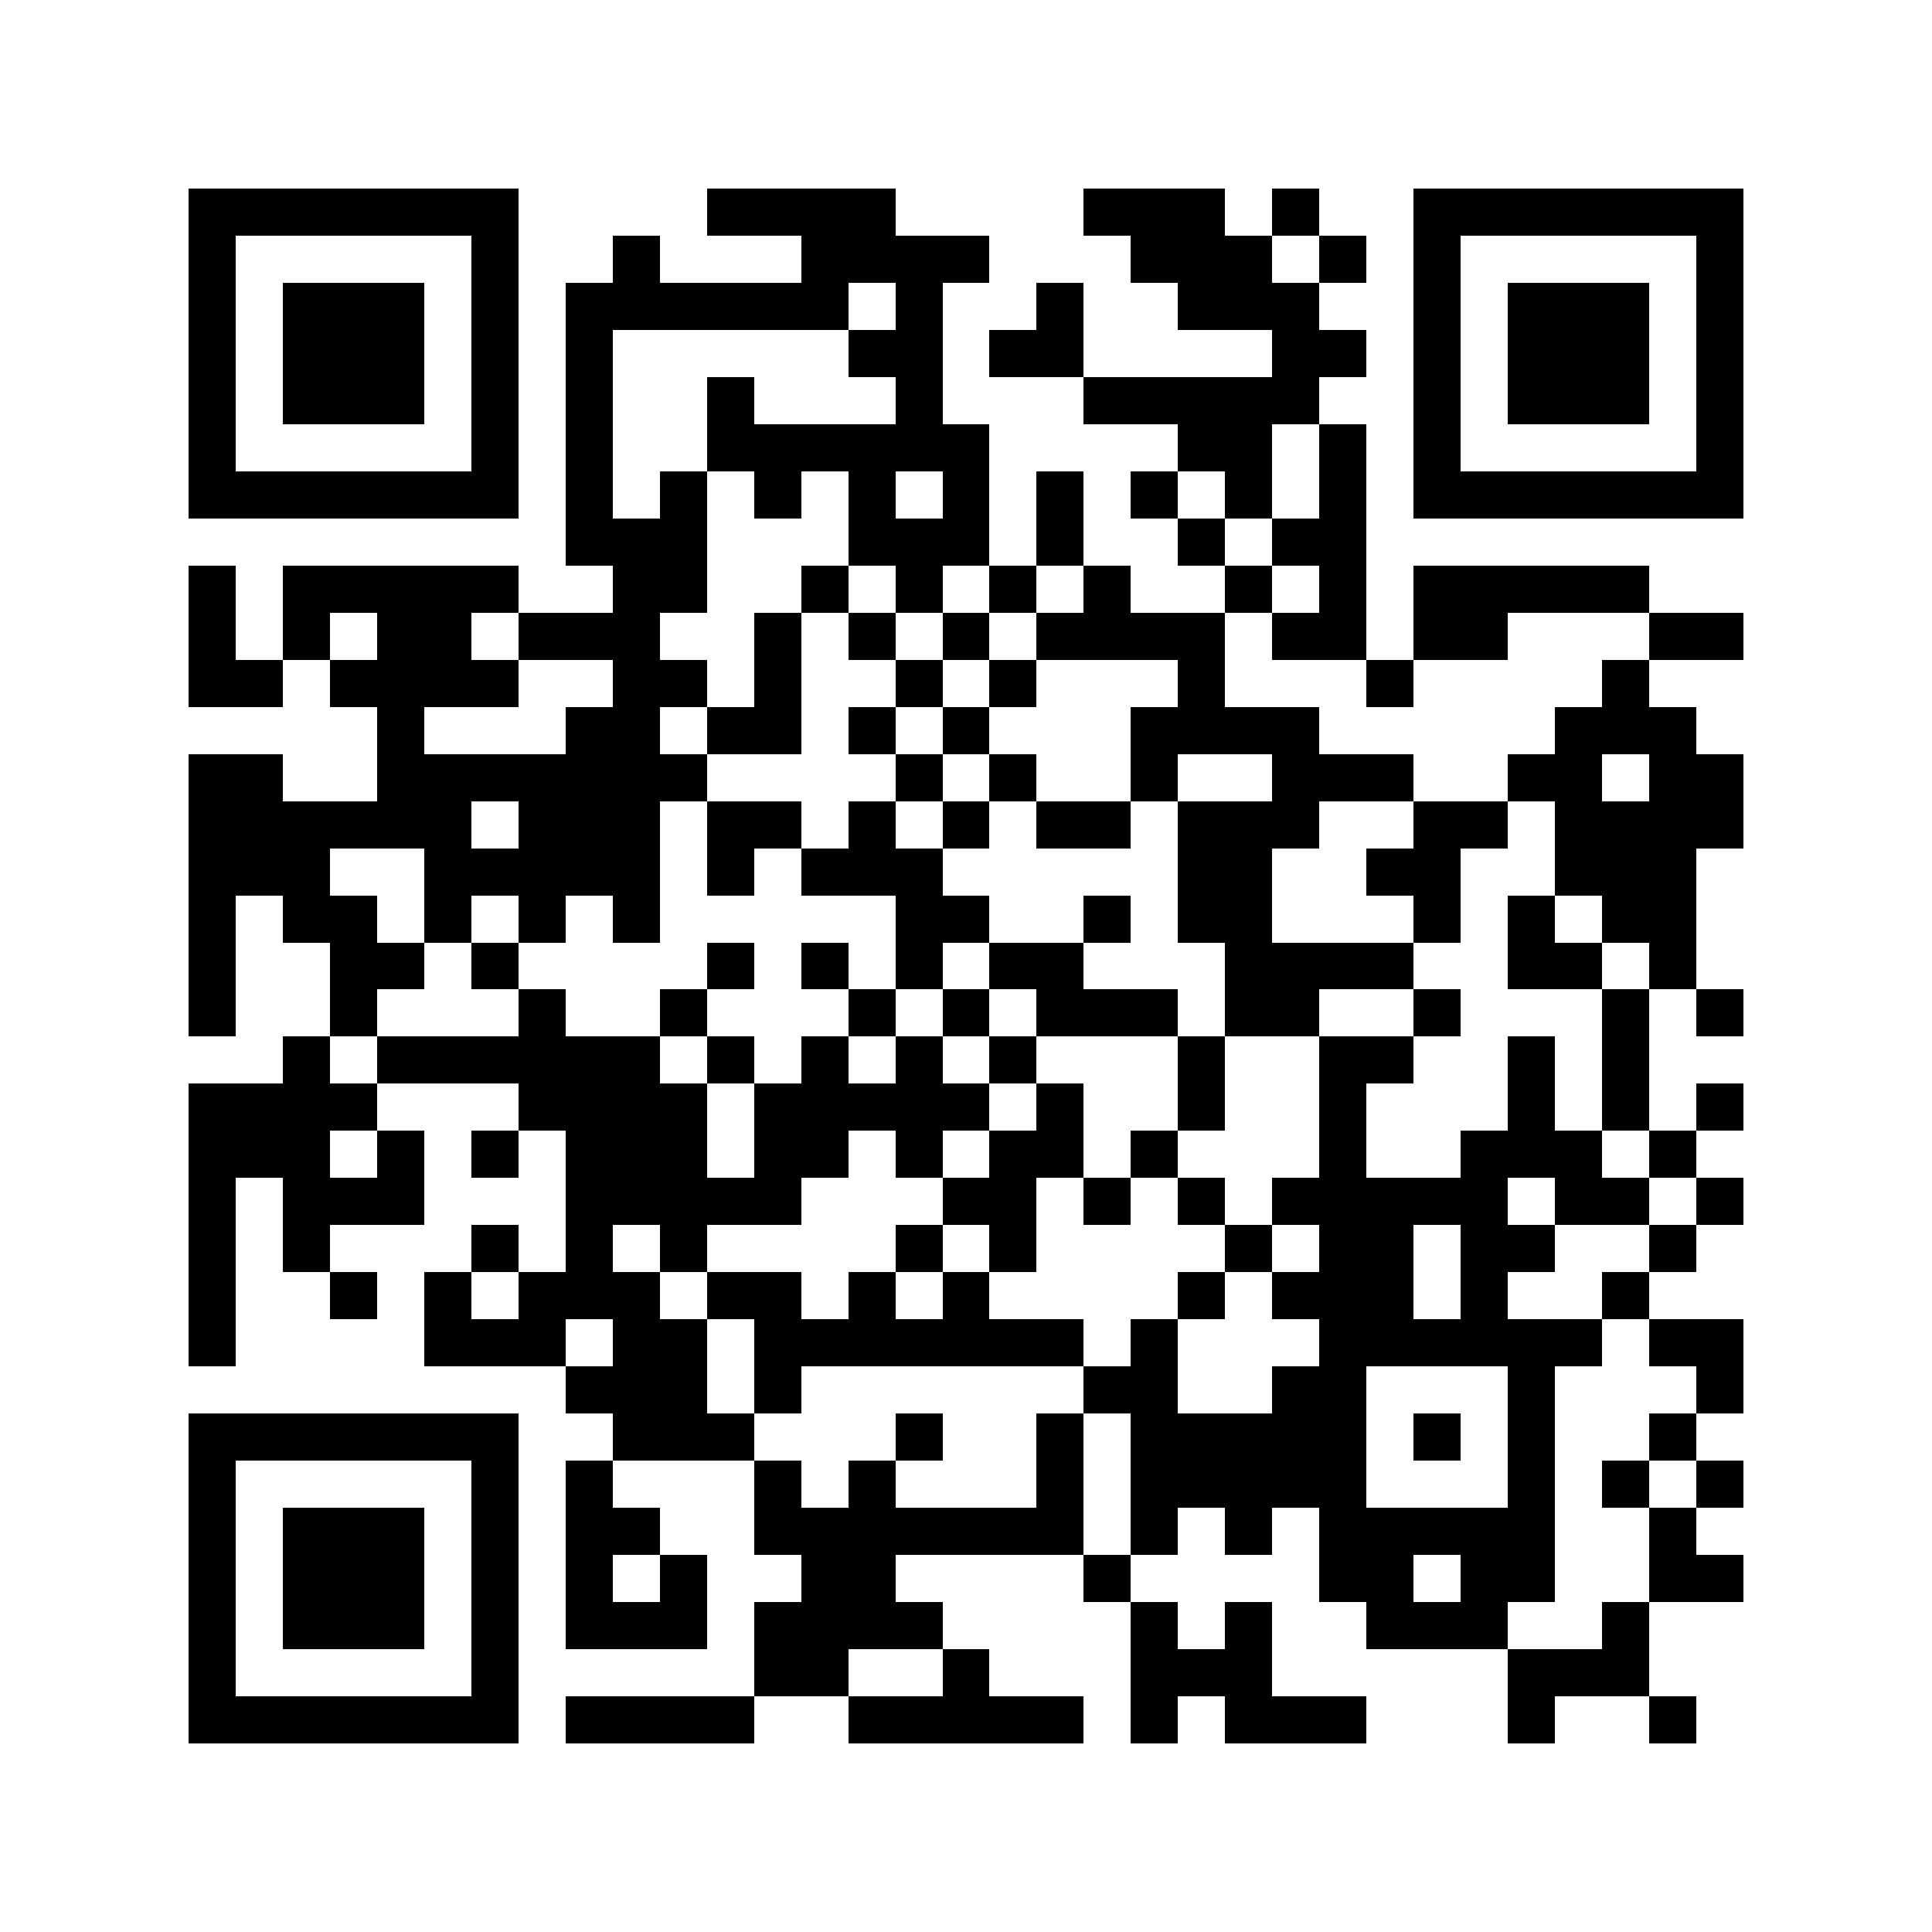
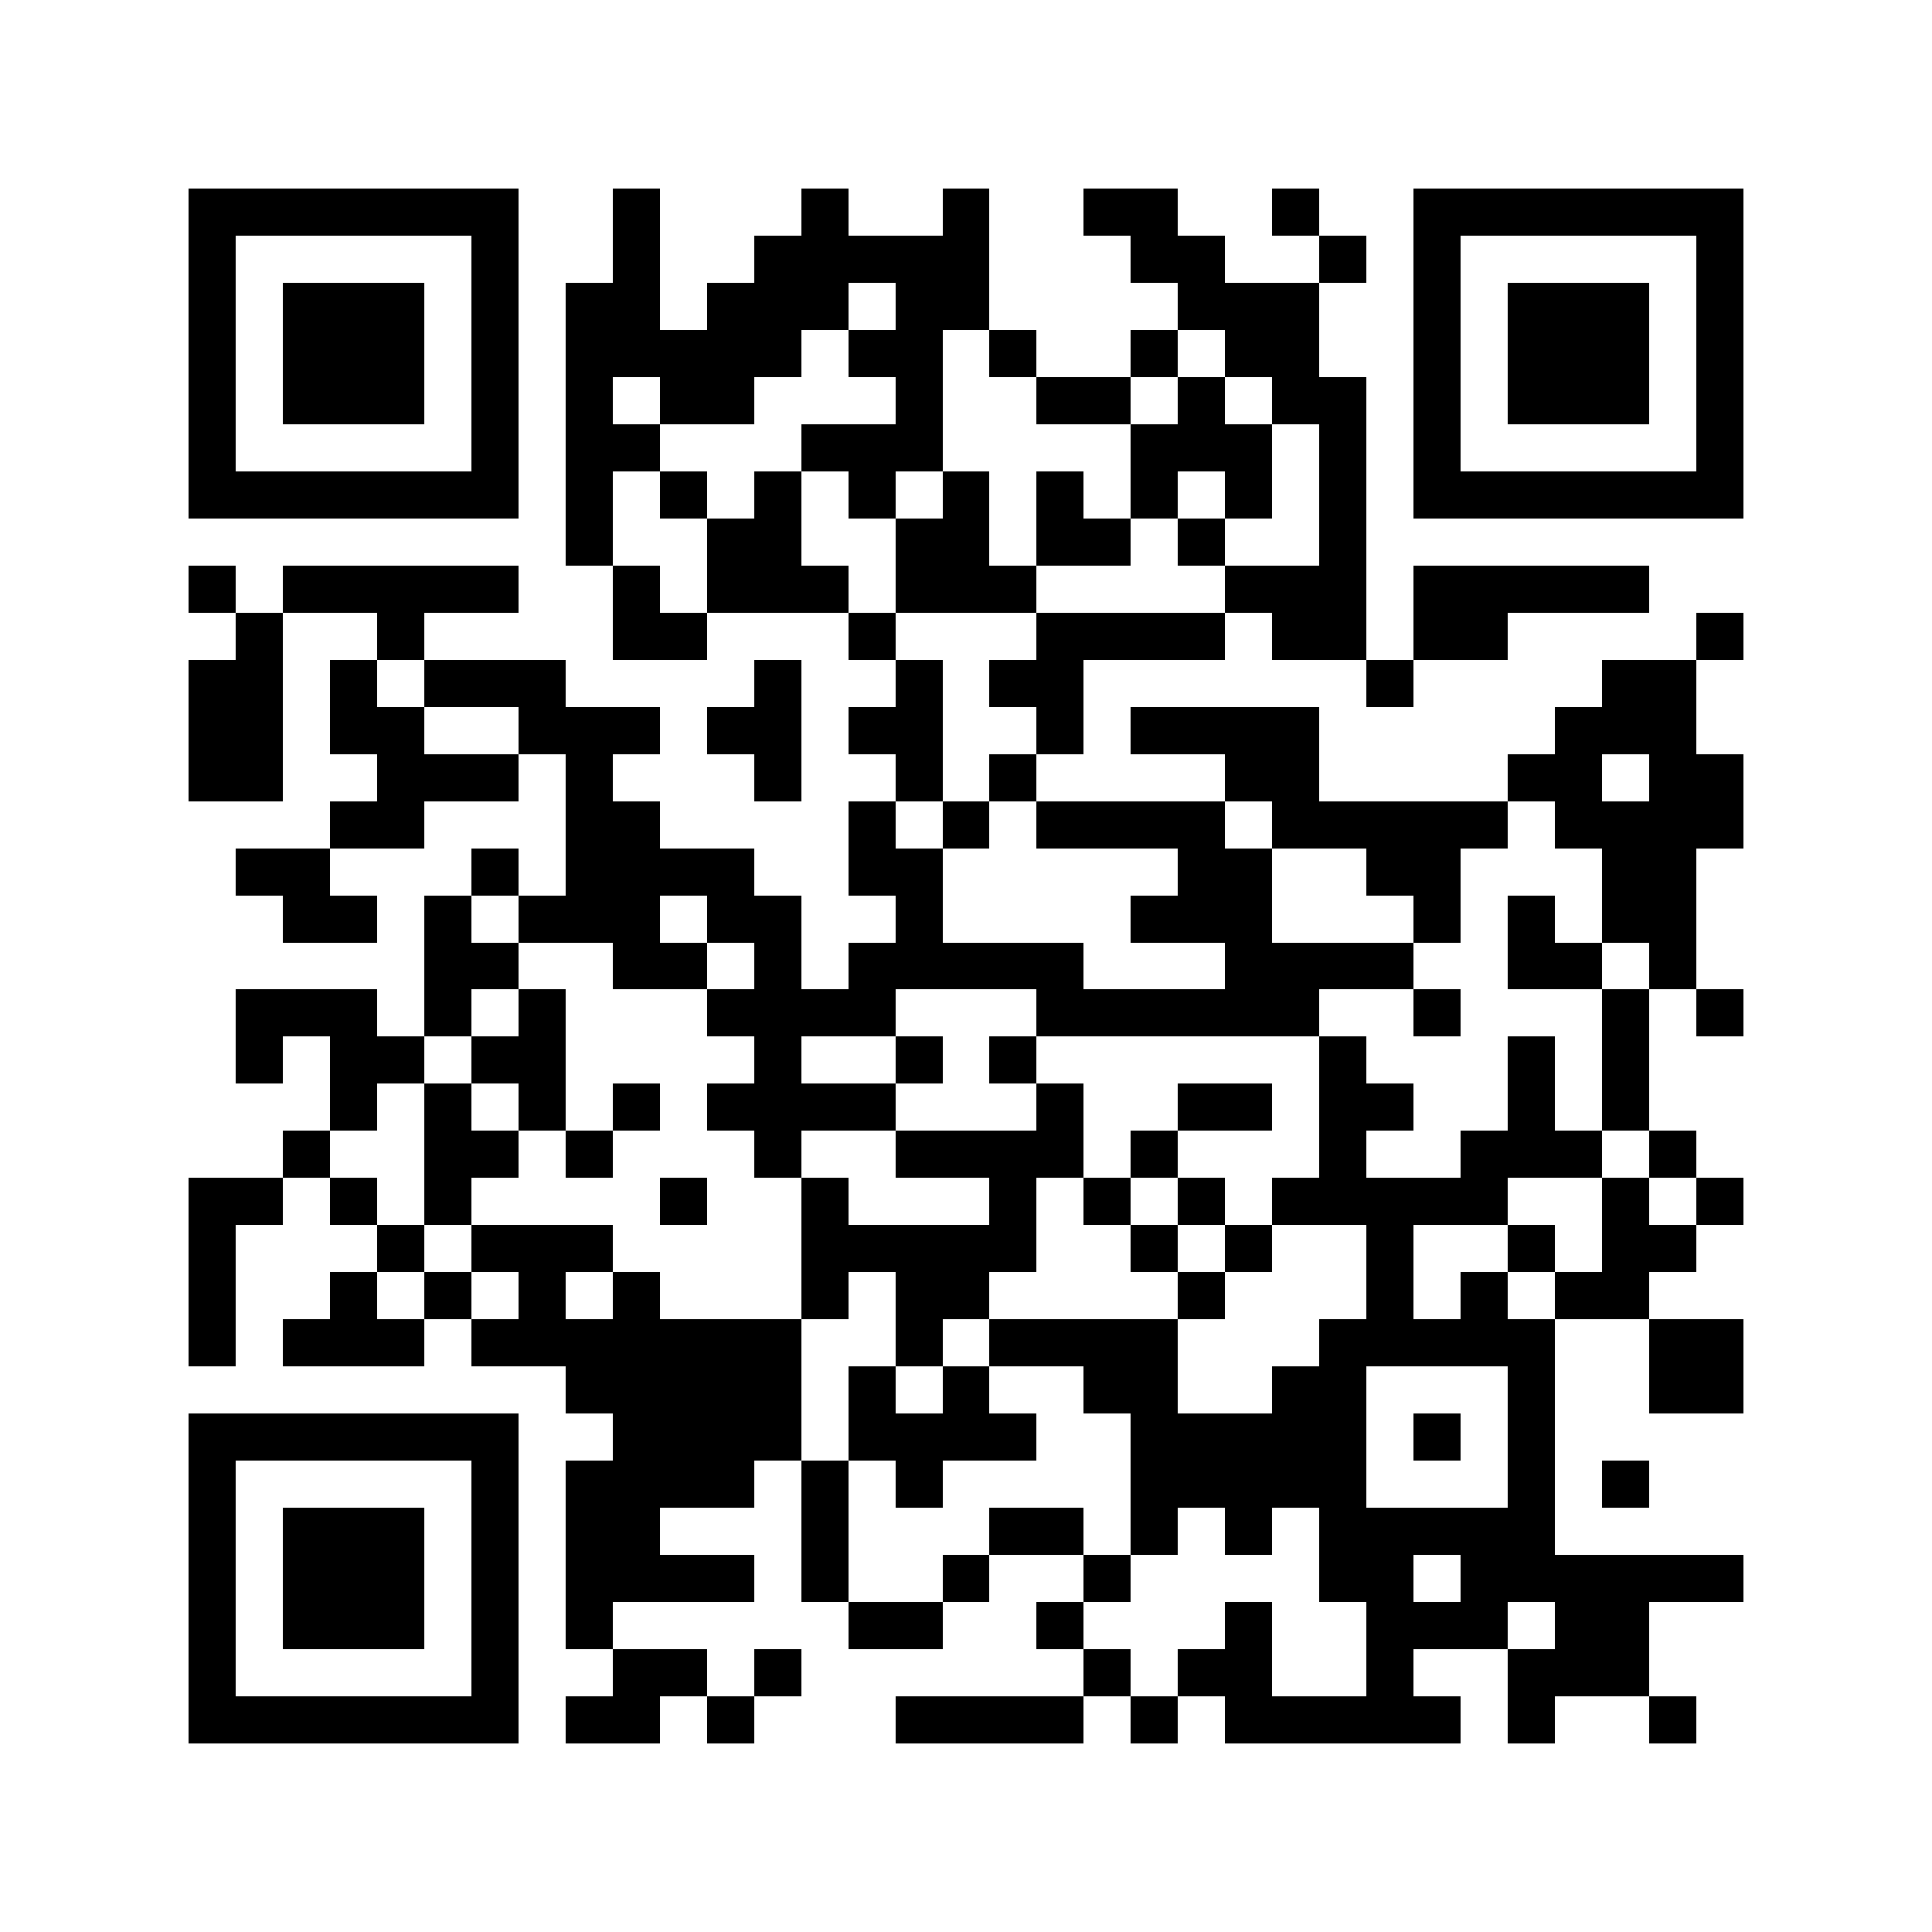
<svg xmlns="http://www.w3.org/2000/svg" viewBox="0 0 41 41" shape-rendering="crispEdges">
  <path fill="#ffffff" d="M0 0h41v41H0z" />
-   <path stroke="#000000" d="M4 4.5h7m4 0h4m4 0h3m1 0h1m2 0h7M4 5.5h1m5 0h1m2 0h1m3 0h4m3 0h3m1 0h1m1 0h1m5 0h1M4 6.5h1m1 0h3m1 0h1m1 0h6m1 0h1m2 0h1m2 0h3m2 0h1m1 0h3m1 0h1M4 7.5h1m1 0h3m1 0h1m1 0h1m5 0h2m1 0h2m4 0h2m1 0h1m1 0h3m1 0h1M4 8.5h1m1 0h3m1 0h1m1 0h1m2 0h1m3 0h1m3 0h5m2 0h1m1 0h3m1 0h1M4 9.5h1m5 0h1m1 0h1m2 0h6m4 0h2m1 0h1m1 0h1m5 0h1M4 10.5h7m1 0h1m1 0h1m1 0h1m1 0h1m1 0h1m1 0h1m1 0h1m1 0h1m1 0h1m1 0h7M12 11.5h3m3 0h3m1 0h1m2 0h1m1 0h2M4 12.5h1m1 0h5m2 0h2m2 0h1m1 0h1m1 0h1m1 0h1m2 0h1m1 0h1m1 0h5M4 13.5h1m1 0h1m1 0h2m1 0h3m2 0h1m1 0h1m1 0h1m1 0h4m1 0h2m1 0h2m3 0h2M4 14.5h2m1 0h4m2 0h2m1 0h1m2 0h1m1 0h1m3 0h1m3 0h1m4 0h1M8 15.5h1m3 0h2m1 0h2m1 0h1m1 0h1m3 0h4m5 0h3M4 16.5h2m2 0h7m4 0h1m1 0h1m2 0h1m2 0h3m2 0h2m1 0h2M4 17.5h6m1 0h3m1 0h2m1 0h1m1 0h1m1 0h2m1 0h3m2 0h2m1 0h4M4 18.5h3m2 0h5m1 0h1m1 0h3m5 0h2m2 0h2m2 0h3M4 19.5h1m1 0h2m1 0h1m1 0h1m1 0h1m5 0h2m2 0h1m1 0h2m3 0h1m1 0h1m1 0h2M4 20.5h1m2 0h2m1 0h1m4 0h1m1 0h1m1 0h1m1 0h2m3 0h4m2 0h2m1 0h1M4 21.5h1m2 0h1m3 0h1m2 0h1m3 0h1m1 0h1m1 0h3m1 0h2m2 0h1m3 0h1m1 0h1M6 22.5h1m1 0h6m1 0h1m1 0h1m1 0h1m1 0h1m3 0h1m2 0h2m2 0h1m1 0h1M4 23.5h4m3 0h4m1 0h5m1 0h1m2 0h1m2 0h1m3 0h1m1 0h1m1 0h1M4 24.5h3m1 0h1m1 0h1m1 0h3m1 0h2m1 0h1m1 0h2m1 0h1m3 0h1m2 0h3m1 0h1M4 25.5h1m1 0h3m3 0h5m3 0h2m1 0h1m1 0h1m1 0h5m1 0h2m1 0h1M4 26.5h1m1 0h1m3 0h1m1 0h1m1 0h1m4 0h1m1 0h1m4 0h1m1 0h2m1 0h2m2 0h1M4 27.5h1m2 0h1m1 0h1m1 0h3m1 0h2m1 0h1m1 0h1m4 0h1m1 0h3m1 0h1m2 0h1M4 28.5h1m4 0h3m1 0h2m1 0h7m1 0h1m3 0h6m1 0h2M12 29.5h3m1 0h1m6 0h2m2 0h2m3 0h1m3 0h1M4 30.5h7m2 0h3m3 0h1m2 0h1m1 0h5m1 0h1m1 0h1m2 0h1M4 31.5h1m5 0h1m1 0h1m3 0h1m1 0h1m3 0h1m1 0h5m3 0h1m1 0h1m1 0h1M4 32.5h1m1 0h3m1 0h1m1 0h2m2 0h7m1 0h1m1 0h1m1 0h5m2 0h1M4 33.5h1m1 0h3m1 0h1m1 0h1m1 0h1m2 0h2m4 0h1m4 0h2m1 0h2m2 0h2M4 34.5h1m1 0h3m1 0h1m1 0h3m1 0h4m4 0h1m1 0h1m2 0h3m2 0h1M4 35.5h1m5 0h1m5 0h2m2 0h1m3 0h3m5 0h3M4 36.5h7m1 0h4m2 0h5m1 0h1m1 0h3m3 0h1m2 0h1" />
+   <path stroke="#000000" d="M4 4.5h7m2 0h1m3 0h1m2 0h1m2 0h2m2 0h1m2 0h7M4 5.5h1m5 0h1m2 0h1m2 0h5m3 0h2m2 0h1m1 0h1m5 0h1M4 6.5h1m1 0h3m1 0h1m1 0h2m1 0h3m1 0h2m4 0h3m2 0h1m1 0h3m1 0h1M4 7.5h1m1 0h3m1 0h1m1 0h5m1 0h2m1 0h1m2 0h1m1 0h2m2 0h1m1 0h3m1 0h1M4 8.5h1m1 0h3m1 0h1m1 0h1m1 0h2m3 0h1m2 0h2m1 0h1m1 0h2m1 0h1m1 0h3m1 0h1M4 9.5h1m5 0h1m1 0h2m3 0h3m4 0h3m1 0h1m1 0h1m5 0h1M4 10.5h7m1 0h1m1 0h1m1 0h1m1 0h1m1 0h1m1 0h1m1 0h1m1 0h1m1 0h1m1 0h7M12 11.5h1m2 0h2m2 0h2m1 0h2m1 0h1m2 0h1M4 12.5h1m1 0h5m2 0h1m1 0h3m1 0h3m4 0h3m1 0h5M5 13.5h1m2 0h1m4 0h2m3 0h1m3 0h4m1 0h2m1 0h2m4 0h1M4 14.5h2m1 0h1m1 0h3m4 0h1m2 0h1m1 0h2m6 0h1m4 0h2M4 15.5h2m1 0h2m2 0h3m1 0h2m1 0h2m2 0h1m1 0h4m5 0h3M4 16.5h2m2 0h3m1 0h1m3 0h1m2 0h1m1 0h1m4 0h2m4 0h2m1 0h2M7 17.5h2m3 0h2m4 0h1m1 0h1m1 0h4m1 0h5m1 0h4M5 18.5h2m3 0h1m1 0h4m2 0h2m5 0h2m2 0h2m3 0h2M6 19.5h2m1 0h1m1 0h3m1 0h2m2 0h1m4 0h3m3 0h1m1 0h1m1 0h2M9 20.5h2m2 0h2m1 0h1m1 0h5m3 0h4m2 0h2m1 0h1M5 21.5h3m1 0h1m1 0h1m3 0h4m3 0h6m2 0h1m3 0h1m1 0h1M5 22.5h1m1 0h2m1 0h2m4 0h1m2 0h1m1 0h1m6 0h1m3 0h1m1 0h1M7 23.5h1m1 0h1m1 0h1m1 0h1m1 0h4m3 0h1m2 0h2m1 0h2m2 0h1m1 0h1M6 24.5h1m2 0h2m1 0h1m3 0h1m2 0h4m1 0h1m3 0h1m2 0h3m1 0h1M4 25.5h2m1 0h1m1 0h1m4 0h1m2 0h1m3 0h1m1 0h1m1 0h1m1 0h5m2 0h1m1 0h1M4 26.5h1m3 0h1m1 0h3m4 0h5m2 0h1m1 0h1m2 0h1m2 0h1m1 0h2M4 27.5h1m2 0h1m1 0h1m1 0h1m1 0h1m3 0h1m1 0h2m4 0h1m3 0h1m1 0h1m1 0h2M4 28.5h1m1 0h3m1 0h7m2 0h1m1 0h4m3 0h5m2 0h2M12 29.5h5m1 0h1m1 0h1m2 0h2m2 0h2m3 0h1m2 0h2M4 30.5h7m2 0h4m1 0h4m2 0h5m1 0h1m1 0h1M4 31.5h1m5 0h1m1 0h4m1 0h1m1 0h1m4 0h5m3 0h1m1 0h1M4 32.5h1m1 0h3m1 0h1m1 0h2m3 0h1m3 0h2m1 0h1m1 0h1m1 0h5M4 33.5h1m1 0h3m1 0h1m1 0h4m1 0h1m2 0h1m2 0h1m4 0h2m1 0h6M4 34.5h1m1 0h3m1 0h1m1 0h1m5 0h2m2 0h1m3 0h1m2 0h3m1 0h2M4 35.5h1m5 0h1m2 0h2m1 0h1m6 0h1m1 0h2m2 0h1m2 0h3M4 36.5h7m1 0h2m1 0h1m3 0h4m1 0h1m1 0h5m1 0h1m2 0h1" />
</svg>
